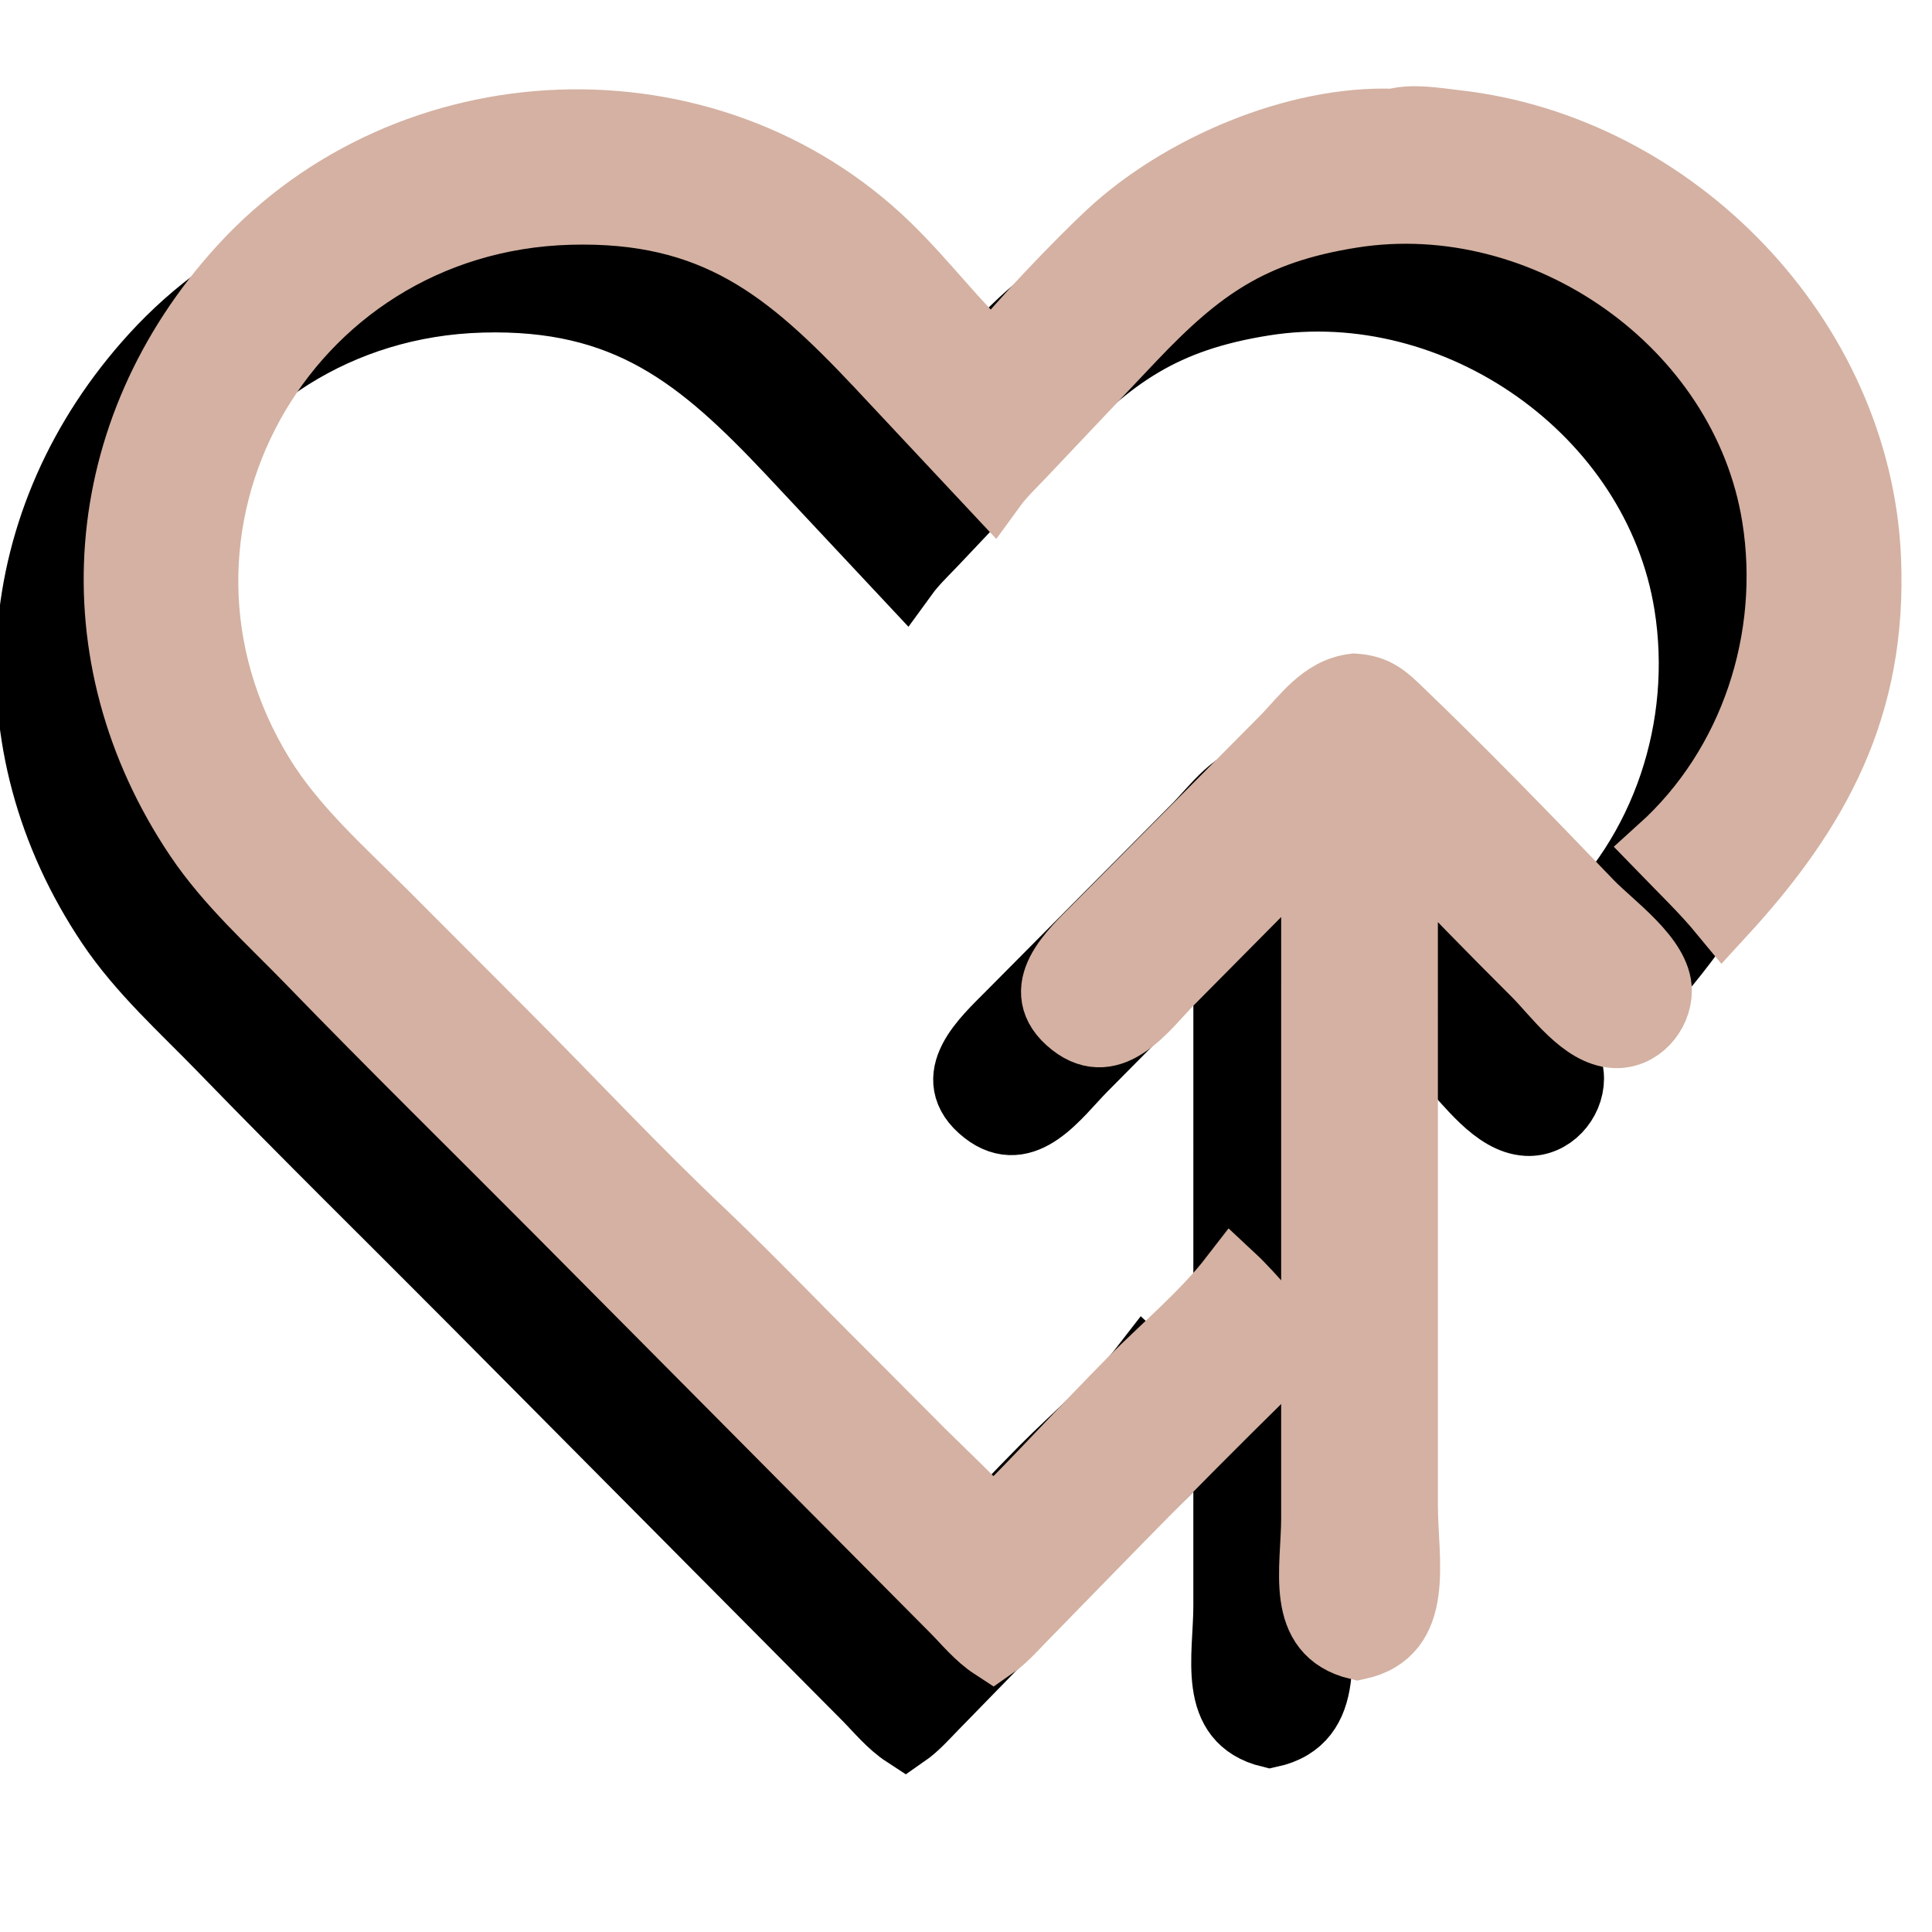
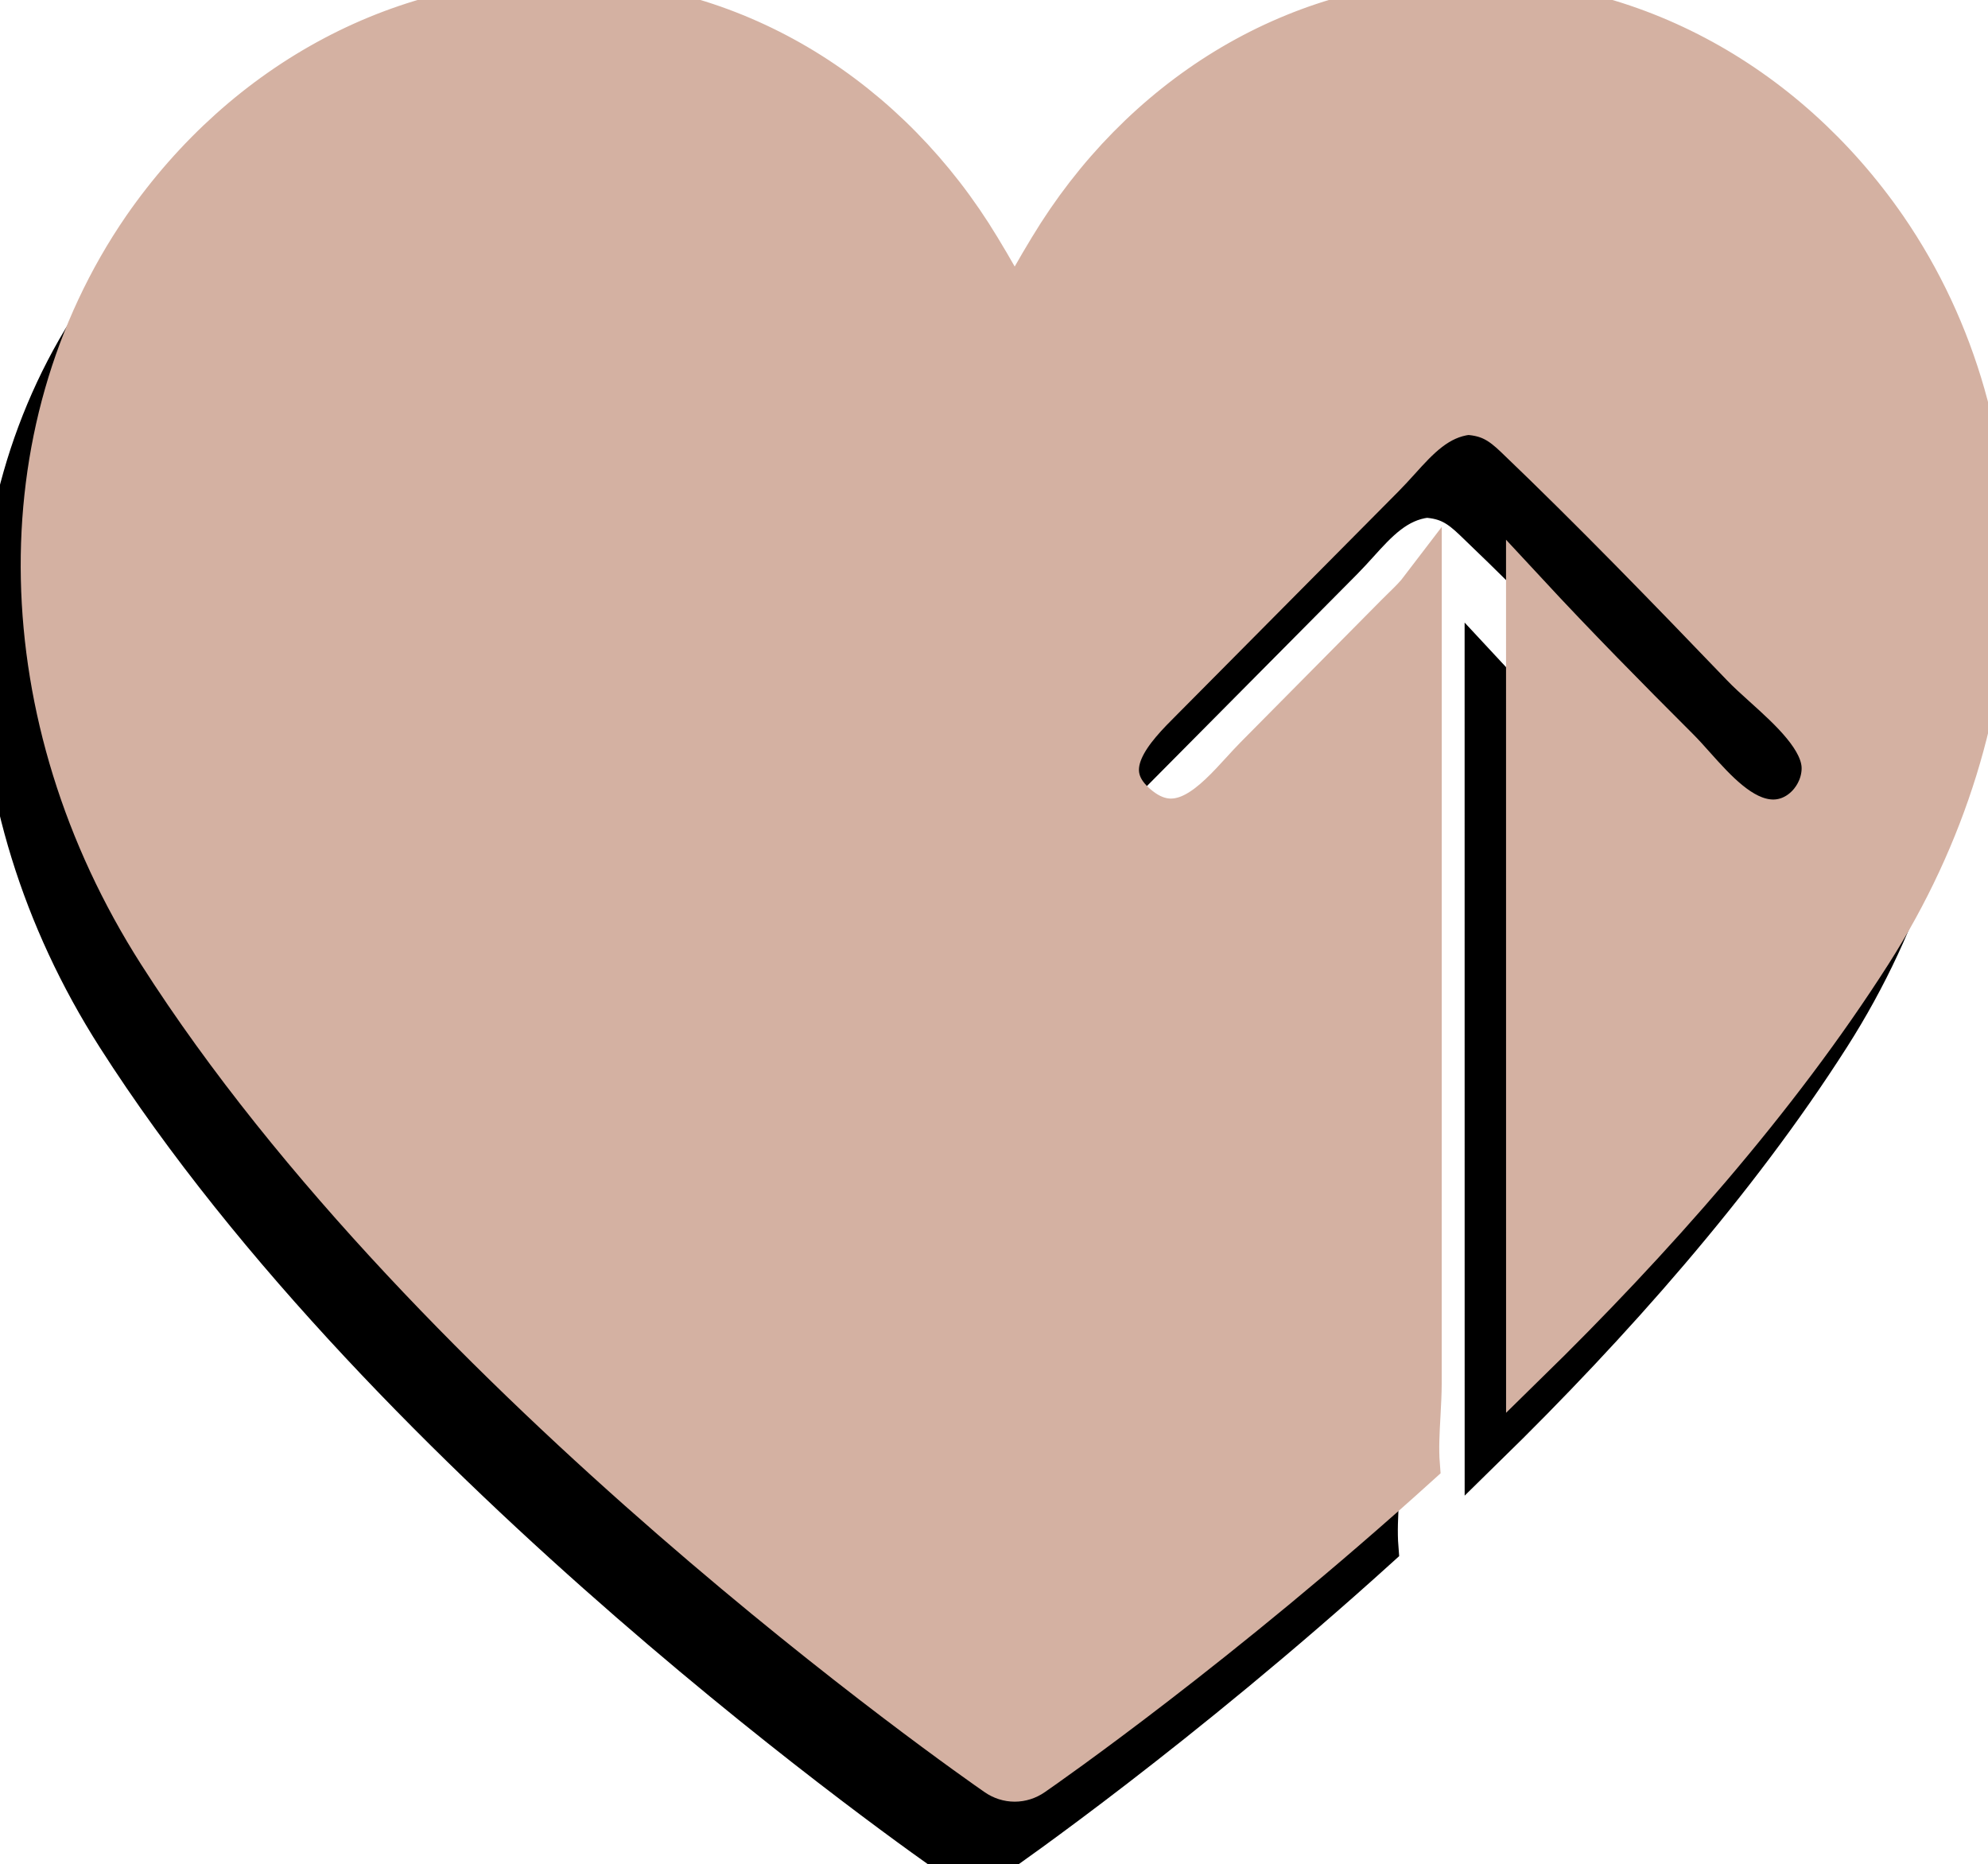
- <svg xmlns="http://www.w3.org/2000/svg" viewBox="30 50 440 440" width="512" height="512" stroke-width="15">
-   <g fill="#000000" stroke="#000000" transform="translate(-20, 20)">
-     <path d="M256.167 131.599C261.946 124.022 275.749 109.655 282.775 103.135C298.912 88.162 325.207 76.866 347.43 77.721C351.588 76.49 357.376 77.528 361.57 77.999C411.215 83.572 453.284 126.891 455.444 177.155C456.891 210.801 444.047 234.474 422.345 258.085C418.036 252.856 413.038 248.067 408.324 243.201C429.172 224.384 438.624 195.401 434.211 167.771C427.15 123.559 381.7 92.058 337.949 98.965C314.858 102.611 303.111 111.108 287.924 127.082L262.814 153.617C260.549 155.997 258.099 158.328 256.167 160.987L229.96 132.996C209.57 111.344 192.728 97.338 159.761 98.246C94.286 100.05 55.032 170.588 89.608 226.75C96.808 238.446 107.496 247.964 117.154 257.59L144.73 285.218C159.957 300.426 174.653 316.278 190.315 331.036C201.478 341.709 212.154 352.903 223.122 363.78L240.066 380.8C245.485 386.144 251.011 391.313 256.167 396.923C266.824 386.357 276.924 375.212 287.477 364.549C294.983 356.964 304.211 349.286 310.709 340.858C315.337 345.168 320.696 352.221 325.404 355.744C304.174 376.246 283.616 397.534 262.987 418.647C260.859 420.824 258.676 423.322 256.167 425.06C252.643 422.769 249.969 419.41 247.028 416.453L157.222 326.019C138.323 307.009 119.196 288.242 100.543 268.983C91.7 259.853 82.082 251.298 74.963 240.698C47.174 199.321 51.148 148.158 84.897 111.11C123.184 69.08 191.197 66.282 232.193 106.087C240.565 114.216 247.599 123.718 256.167 131.599Z" />
-     <path d="M329.279 240.415C327.888 242.241 326.058 243.869 324.444 245.505L296.81 273.397C290.966 279.288 283.426 290.452 274.226 283.213C264.282 275.389 274.397 266.592 279.89 261.01L322.002 218.582C326.942 213.634 331.003 207.219 338.427 206.345C342.57 206.618 344.842 208.066 347.77 210.865C362.638 225.083 377.857 240.779 392.097 255.614C396.975 260.696 407.815 268.206 407.808 275.602C407.803 280.956 403.286 286.051 397.727 285.75C390.436 285.356 384.33 276.466 379.641 271.784C369.635 261.794 359.576 251.589 349.966 241.224L349.976 393.028C349.979 405.431 354.015 421.88 339.198 425.06C325.483 421.736 329.27 407.323 329.274 395.788L329.279 240.415Z" />
+ <svg xmlns="http://www.w3.org/2000/svg" width="48" height="45" viewBox="-1 0 48 45" fill="none">
+   <g fill="#000000" transform="translate(-1, 2)" stroke="#000000">
+     <path fill-rule="evenodd" clip-rule="evenodd" d="M35.864 32.922C38.884 29.966 41.908 26.564 44.173 23.014C47.804 17.325 47.949 10.449 44.542 5.497C43.323 3.732 41.746 2.314 39.94 1.359C38.135 0.405 36.152 -0.059 34.155 0.006C32.209 0.053 30.301 0.622 28.593 1.663C26.886 2.705 25.427 4.189 24.341 5.991C24.049 6.471 23.768 6.967 23.5 7.477C23.232 6.967 22.951 6.471 22.659 5.991C21.573 4.189 20.114 2.705 18.407 1.663C16.698 0.622 14.791 0.054 12.845 0.006C10.848 -0.055 8.867 0.41 7.062 1.364C5.257 2.318 3.679 3.735 2.458 5.497C-0.949 10.449 -0.804 17.325 2.827 23.014C9.435 33.37 22.505 42.477 23.058 42.859C23.19 42.951 23.344 43 23.5 43C23.656 43 23.81 42.951 23.942 42.859C24.251 42.646 28.458 39.715 33.265 35.366C33.235 34.985 33.258 34.573 33.281 34.165C33.295 33.901 33.31 33.638 33.31 33.386L33.311 14.206C33.184 14.373 33.027 14.527 32.873 14.677C32.819 14.73 32.766 14.782 32.714 14.834L29.305 18.277C29.2 18.383 29.092 18.502 28.979 18.625C28.31 19.356 27.489 20.254 26.518 19.489C25.375 18.59 26.38 17.585 27.071 16.895C27.122 16.845 27.171 16.796 27.217 16.748L32.413 11.511C32.54 11.383 32.662 11.248 32.785 11.113C33.249 10.599 33.715 10.085 34.44 10C34.951 10.034 35.231 10.212 35.592 10.558C37.427 12.313 39.304 14.251 41.062 16.082C41.202 16.229 41.383 16.392 41.577 16.567C42.215 17.142 43.001 17.85 43 18.55C42.999 19.211 42.442 19.84 41.756 19.802C41.046 19.764 40.428 19.073 39.914 18.499C39.777 18.345 39.647 18.2 39.525 18.078C38.29 16.845 37.049 15.585 35.863 14.306L35.864 32.922Z" />
  </g>
  <g fill="#D4B1A2" stroke="#D4B1A2">
-     <path d="M256.167 131.599C261.946 124.022 275.749 109.655 282.775 103.135C298.912 88.162 325.207 76.866 347.43 77.721C351.588 76.49 357.376 77.528 361.57 77.999C411.215 83.572 453.284 126.891 455.444 177.155C456.891 210.801 444.047 234.474 422.345 258.085C418.036 252.856 413.038 248.067 408.324 243.201C429.172 224.384 438.624 195.401 434.211 167.771C427.15 123.559 381.7 92.058 337.949 98.965C314.858 102.611 303.111 111.108 287.924 127.082L262.814 153.617C260.549 155.997 258.099 158.328 256.167 160.987L229.96 132.996C209.57 111.344 192.728 97.338 159.761 98.246C94.286 100.05 55.032 170.588 89.608 226.75C96.808 238.446 107.496 247.964 117.154 257.59L144.73 285.218C159.957 300.426 174.653 316.278 190.315 331.036C201.478 341.709 212.154 352.903 223.122 363.78L240.066 380.8C245.485 386.144 251.011 391.313 256.167 396.923C266.824 386.357 276.924 375.212 287.477 364.549C294.983 356.964 304.211 349.286 310.709 340.858C315.337 345.168 320.696 352.221 325.404 355.744C304.174 376.246 283.616 397.534 262.987 418.647C260.859 420.824 258.676 423.322 256.167 425.06C252.643 422.769 249.969 419.41 247.028 416.453L157.222 326.019C138.323 307.009 119.196 288.242 100.543 268.983C91.7 259.853 82.082 251.298 74.963 240.698C47.174 199.321 51.148 148.158 84.897 111.11C123.184 69.08 191.197 66.282 232.193 106.087C240.565 114.216 247.599 123.718 256.167 131.599Z" />
-     <path d="M329.279 240.415C327.888 242.241 326.058 243.869 324.444 245.505L296.81 273.397C290.966 279.288 283.426 290.452 274.226 283.213C264.282 275.389 274.397 266.592 279.89 261.01L322.002 218.582C326.942 213.634 331.003 207.219 338.427 206.345C342.57 206.618 344.842 208.066 347.77 210.865C362.638 225.083 377.857 240.779 392.097 255.614C396.975 260.696 407.815 268.206 407.808 275.602C407.803 280.956 403.286 286.051 397.727 285.75C390.436 285.356 384.33 276.466 379.641 271.784C369.635 261.794 359.576 251.589 349.966 241.224L349.976 393.028C349.979 405.431 354.015 421.88 339.198 425.06C325.483 421.736 329.27 407.323 329.274 395.788L329.279 240.415Z" />
+     <path fill-rule="evenodd" clip-rule="evenodd" d="M35.864 32.922C38.884 29.966 41.908 26.564 44.173 23.014C47.804 17.325 47.949 10.449 44.542 5.497C43.323 3.732 41.746 2.314 39.94 1.359C38.135 0.405 36.152 -0.059 34.155 0.006C32.209 0.053 30.301 0.622 28.593 1.663C26.886 2.705 25.427 4.189 24.341 5.991C24.049 6.471 23.768 6.967 23.5 7.477C23.232 6.967 22.951 6.471 22.659 5.991C21.573 4.189 20.114 2.705 18.407 1.663C16.698 0.622 14.791 0.054 12.845 0.006C10.848 -0.055 8.867 0.41 7.062 1.364C5.257 2.318 3.679 3.735 2.458 5.497C-0.949 10.449 -0.804 17.325 2.827 23.014C9.435 33.37 22.505 42.477 23.058 42.859C23.19 42.951 23.344 43 23.5 43C23.656 43 23.81 42.951 23.942 42.859C24.251 42.646 28.458 39.715 33.265 35.366C33.235 34.985 33.258 34.573 33.281 34.165C33.295 33.901 33.31 33.638 33.31 33.386L33.311 14.206C33.184 14.373 33.027 14.527 32.873 14.677C32.819 14.73 32.766 14.782 32.714 14.834L29.305 18.277C29.2 18.383 29.092 18.502 28.979 18.625C28.31 19.356 27.489 20.254 26.518 19.489C25.375 18.59 26.38 17.585 27.071 16.895C27.122 16.845 27.171 16.796 27.217 16.748L32.413 11.511C32.54 11.383 32.662 11.248 32.785 11.113C33.249 10.599 33.715 10.085 34.44 10C34.951 10.034 35.231 10.212 35.592 10.558C37.427 12.313 39.304 14.251 41.062 16.082C41.202 16.229 41.383 16.392 41.577 16.567C42.215 17.142 43.001 17.85 43 18.55C42.999 19.211 42.442 19.84 41.756 19.802C41.046 19.764 40.428 19.073 39.914 18.499C39.777 18.345 39.647 18.2 39.525 18.078C38.29 16.845 37.049 15.585 35.863 14.306L35.864 32.922Z" />
  </g>
</svg>
